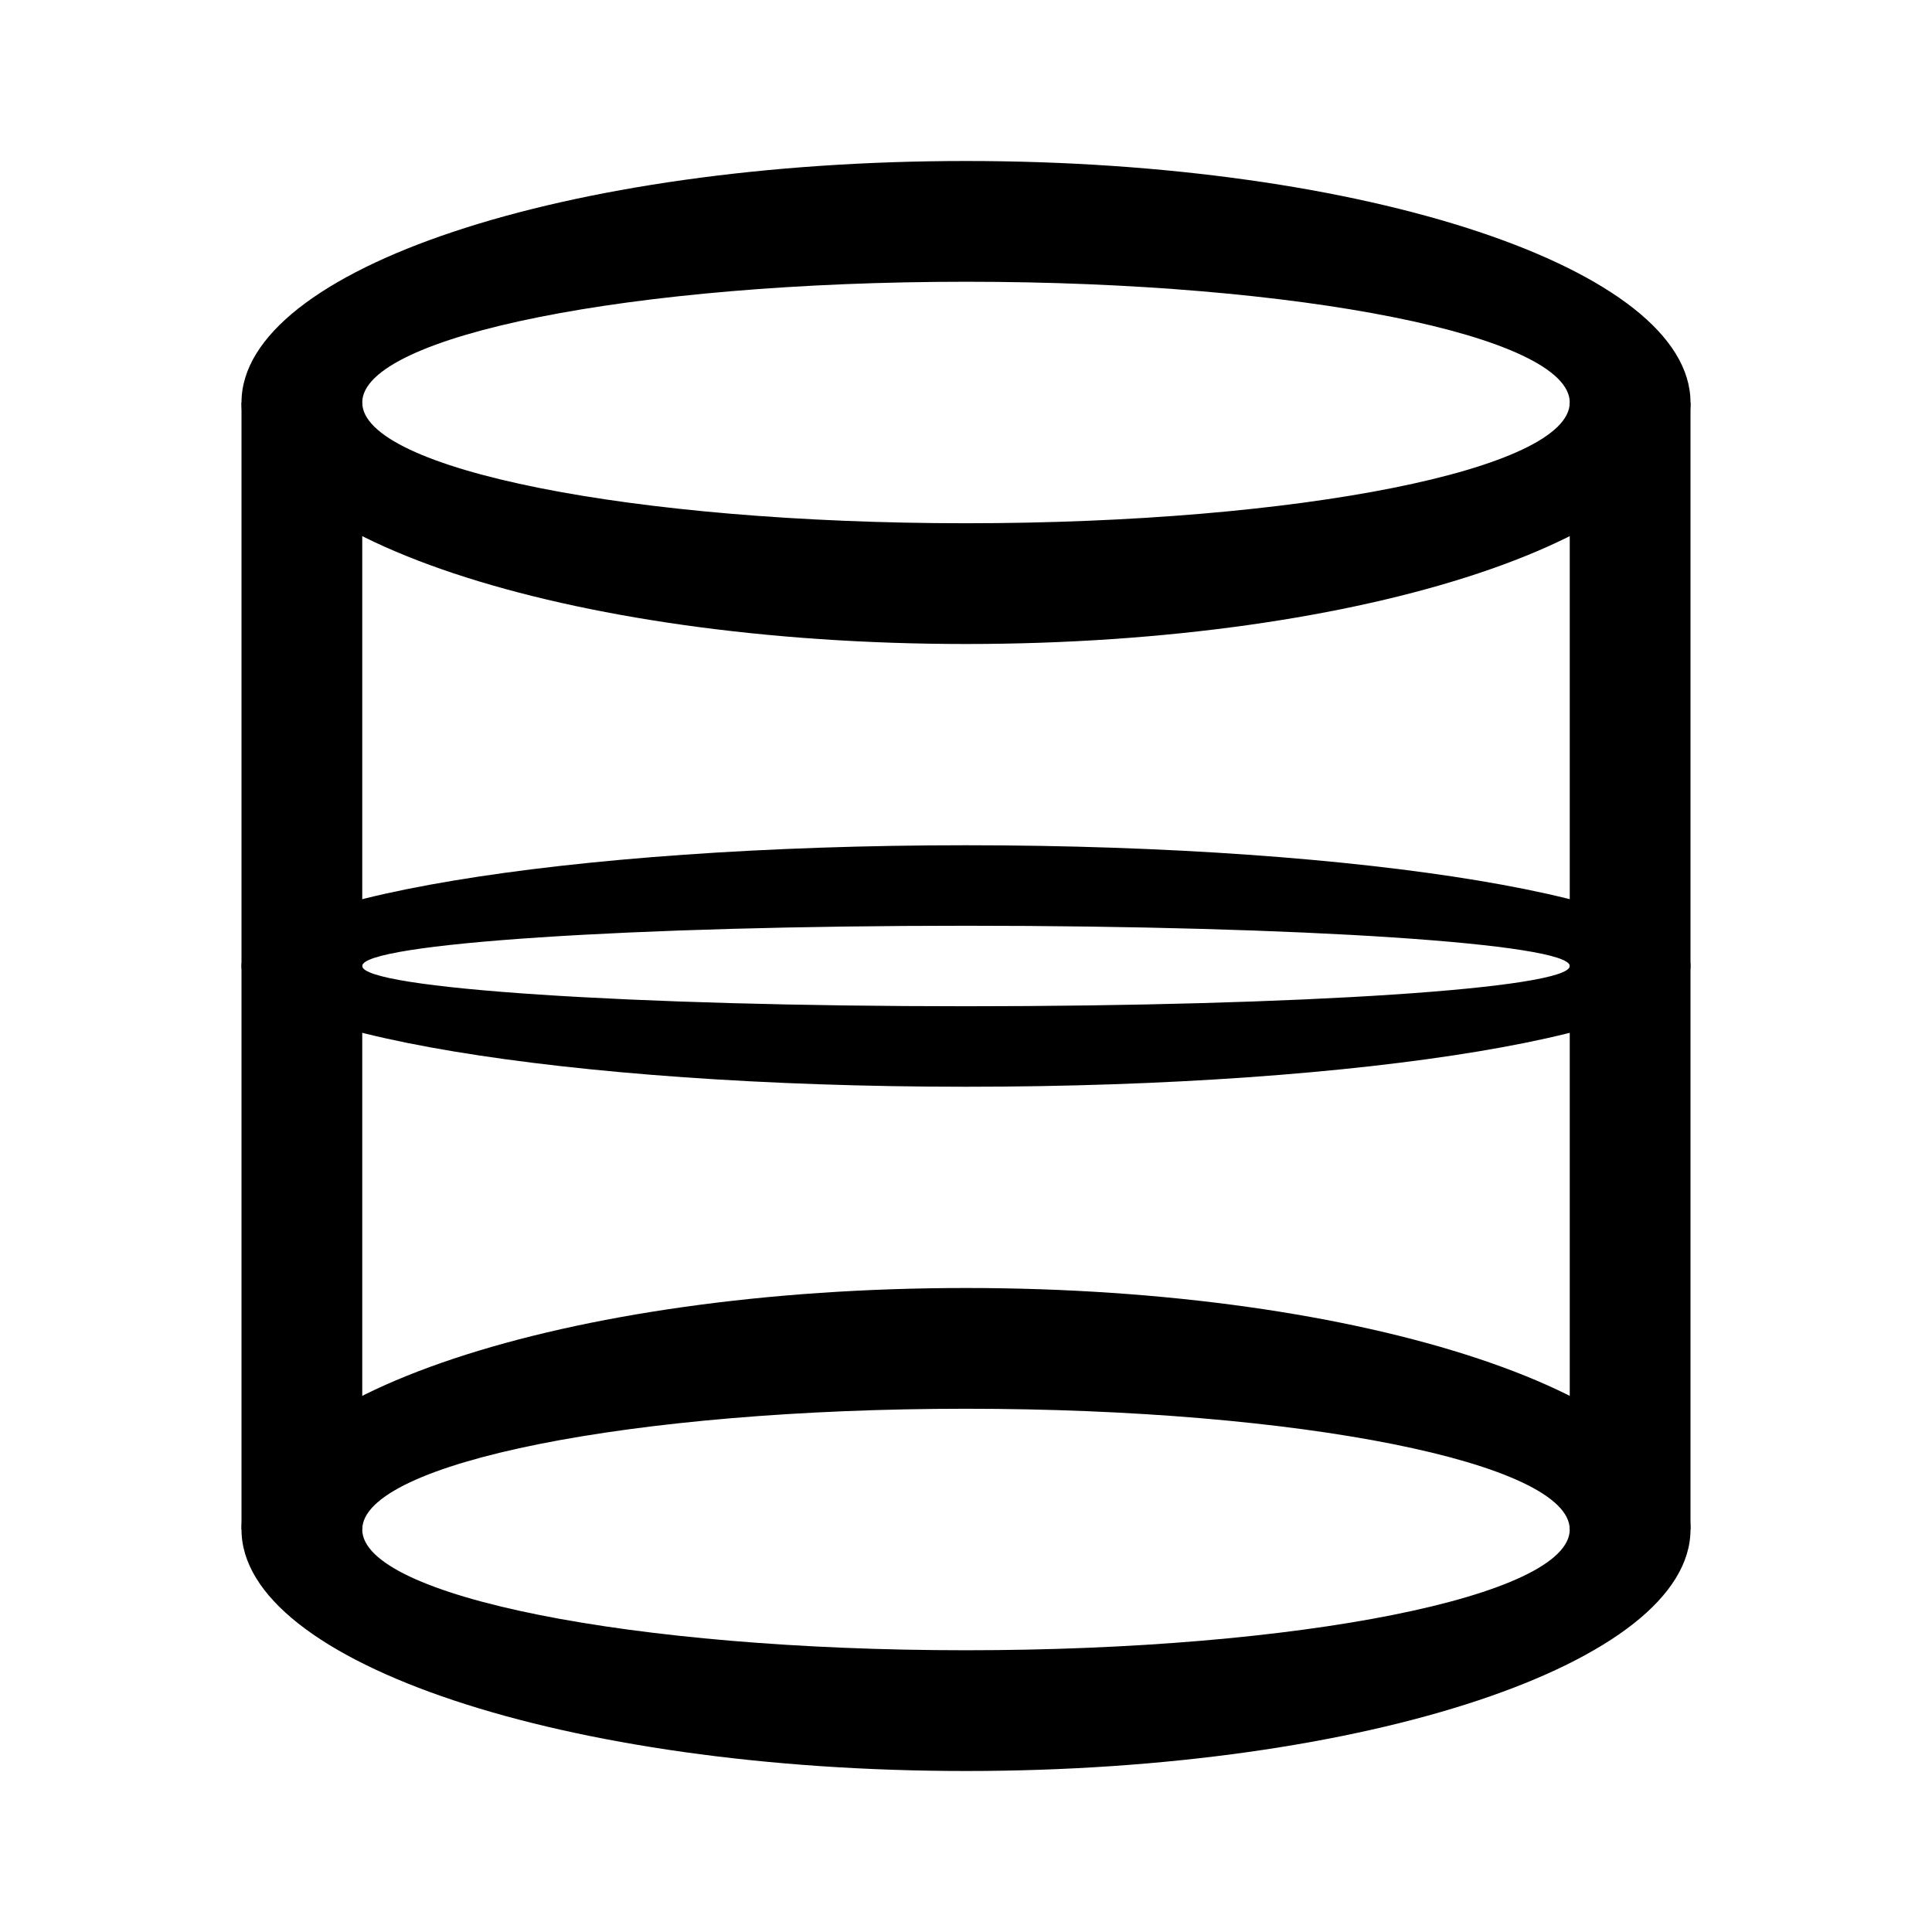
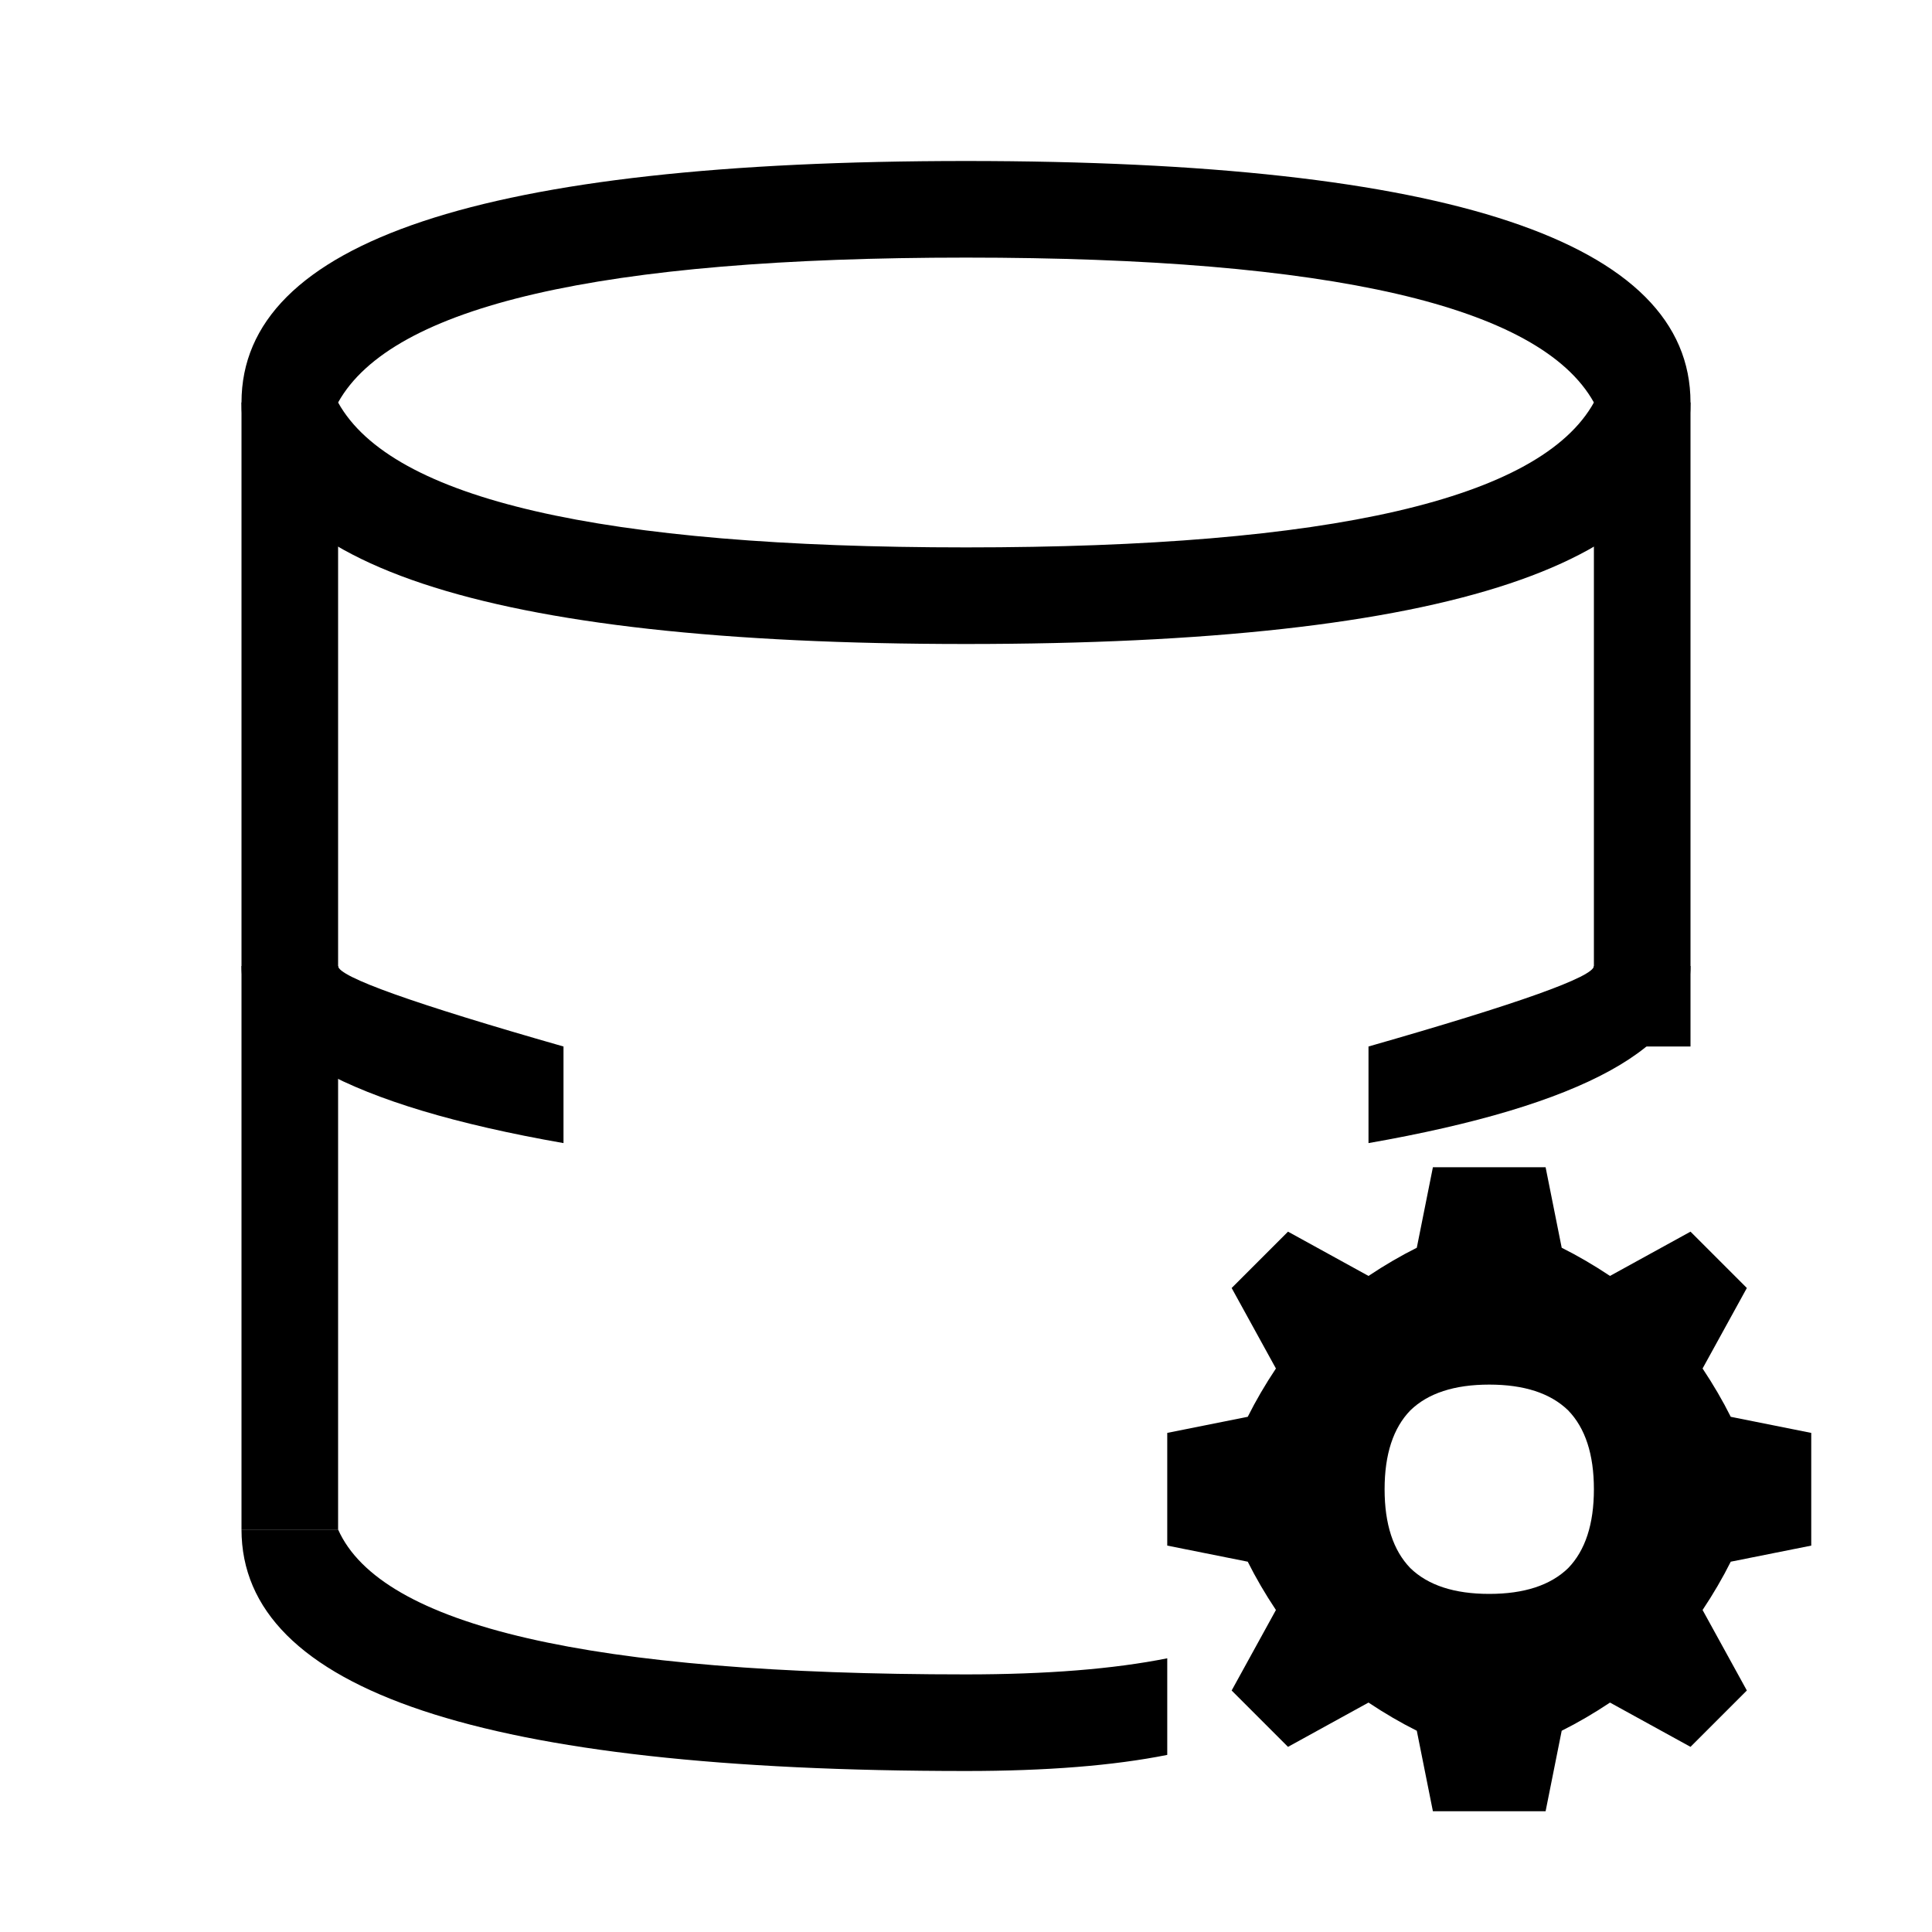
<svg xmlns="http://www.w3.org/2000/svg" viewBox="0 0 24 24" fill-rule="evenodd">
-   <path d="M12 2C7.03 2 3 3.34 3 5s4.03 3 9 3 9-1.34 9-3-4.03-3-9-3zM12 3.5c4.14 0 7.5.67 7.5 1.5S16.14 6.5 12 6.5 4.5 5.83 4.5 5 7.86 3.5 12 3.5z" fill="#000" />
-   <rect x="3" y="5" width="1.5" height="14" fill="#000" />
-   <rect x="19.5" y="5" width="1.5" height="14" fill="#000" />
-   <path d="M3 19c0-1.66 4.03-3 9-3s9 1.34 9 3-4.03 3-9 3-9-1.34-9-3zM4.5 19c0 .83 3.36 1.5 7.5 1.5s7.5-.67 7.5-1.5-3.36-1.5-7.5-1.5S4.5 18.17 4.5 19z" fill="#000" />
-   <path d="M3 12c0-.83 4.03-1.5 9-1.5s9 .67 9 1.5-4.03 1.5-9 1.5-9-.67-9-1.5zM4.5 12c0 .28 3.36.5 7.5.5s7.5-.22 7.5-.5-3.36-.5-7.5-.5S4.5 11.72 4.5 12z" fill="#000" />
+   <path d="M12 2 Q3 2 3 5 Q3 8 12 8 Q21 8 21 5 Q21 2 12 2 Z             M12 3.2 Q5.2 3.2 4.2 5 Q5.2 6.8 12 6.8 Q18.8 6.8 19.8 5 Q18.8 3.2 12 3.2 Z" fill="#000" />
+   <rect x="3" y="5" width="1.2" height="14" fill="#000" />
+   <rect x="19.8" y="5" width="1.2" height="8" fill="#000" />
+   <path d="M3 19 Q3 22 12 22 Q13.5 22 14.5 21.8 L14.5 20.6 Q13.5 20.8 12 20.8 Q5.0 20.8 4.2 19 Z" fill="#000" />
+   <path d="M3 12 Q3 13.5 7 14.2 L7 13.0 Q4.2 12.2 4.2 12 Z             M17 13.0 L17 14.2 Q21 13.5 21 12 L19.8 12 Q19.8 12.2 17 13.0 Z" fill="#000" />
+   <path d="M17.8 14.5 L19.2 14.5 L19.4 15.5 Q19.7 15.65 20 15.85 L21 15.3 L21.7 16 L21.15 17 Q21.35 17.3 21.5 17.6 L22.5 17.8 L22.5 19.2 L21.5 19.4 Q21.35 19.7 21.15 20 L21.7 21 L21 21.7 L20 21.15 Q19.7 21.35 19.4 21.5 L19.2 22.5 L17.8 22.5 L17.6 21.5 Q17.3 21.35 17 21.15 L16 21.7 L15.3 21 L15.85 20 Q15.65 19.7 15.5 19.4 L14.5 19.2 L14.5 17.8 L15.5 17.6 Q15.65 17.3 15.85 17 L15.3 16 L16 15.3 L17 15.85 Q17.3 15.65 17.6 15.5 Z             M18.5 17.2 Q17.85 17.2 17.52 17.52 Q17.2 17.85 17.2 18.5 Q17.2 19.15 17.52 19.48 Q17.85 19.8 18.5 19.8 Q19.15 19.8 19.48 19.48 Q19.8 19.15 19.8 18.5 Q19.8 17.85 19.48 17.52 Q19.15 17.2 18.5 17.2 Z" fill="#000" />
</svg>
